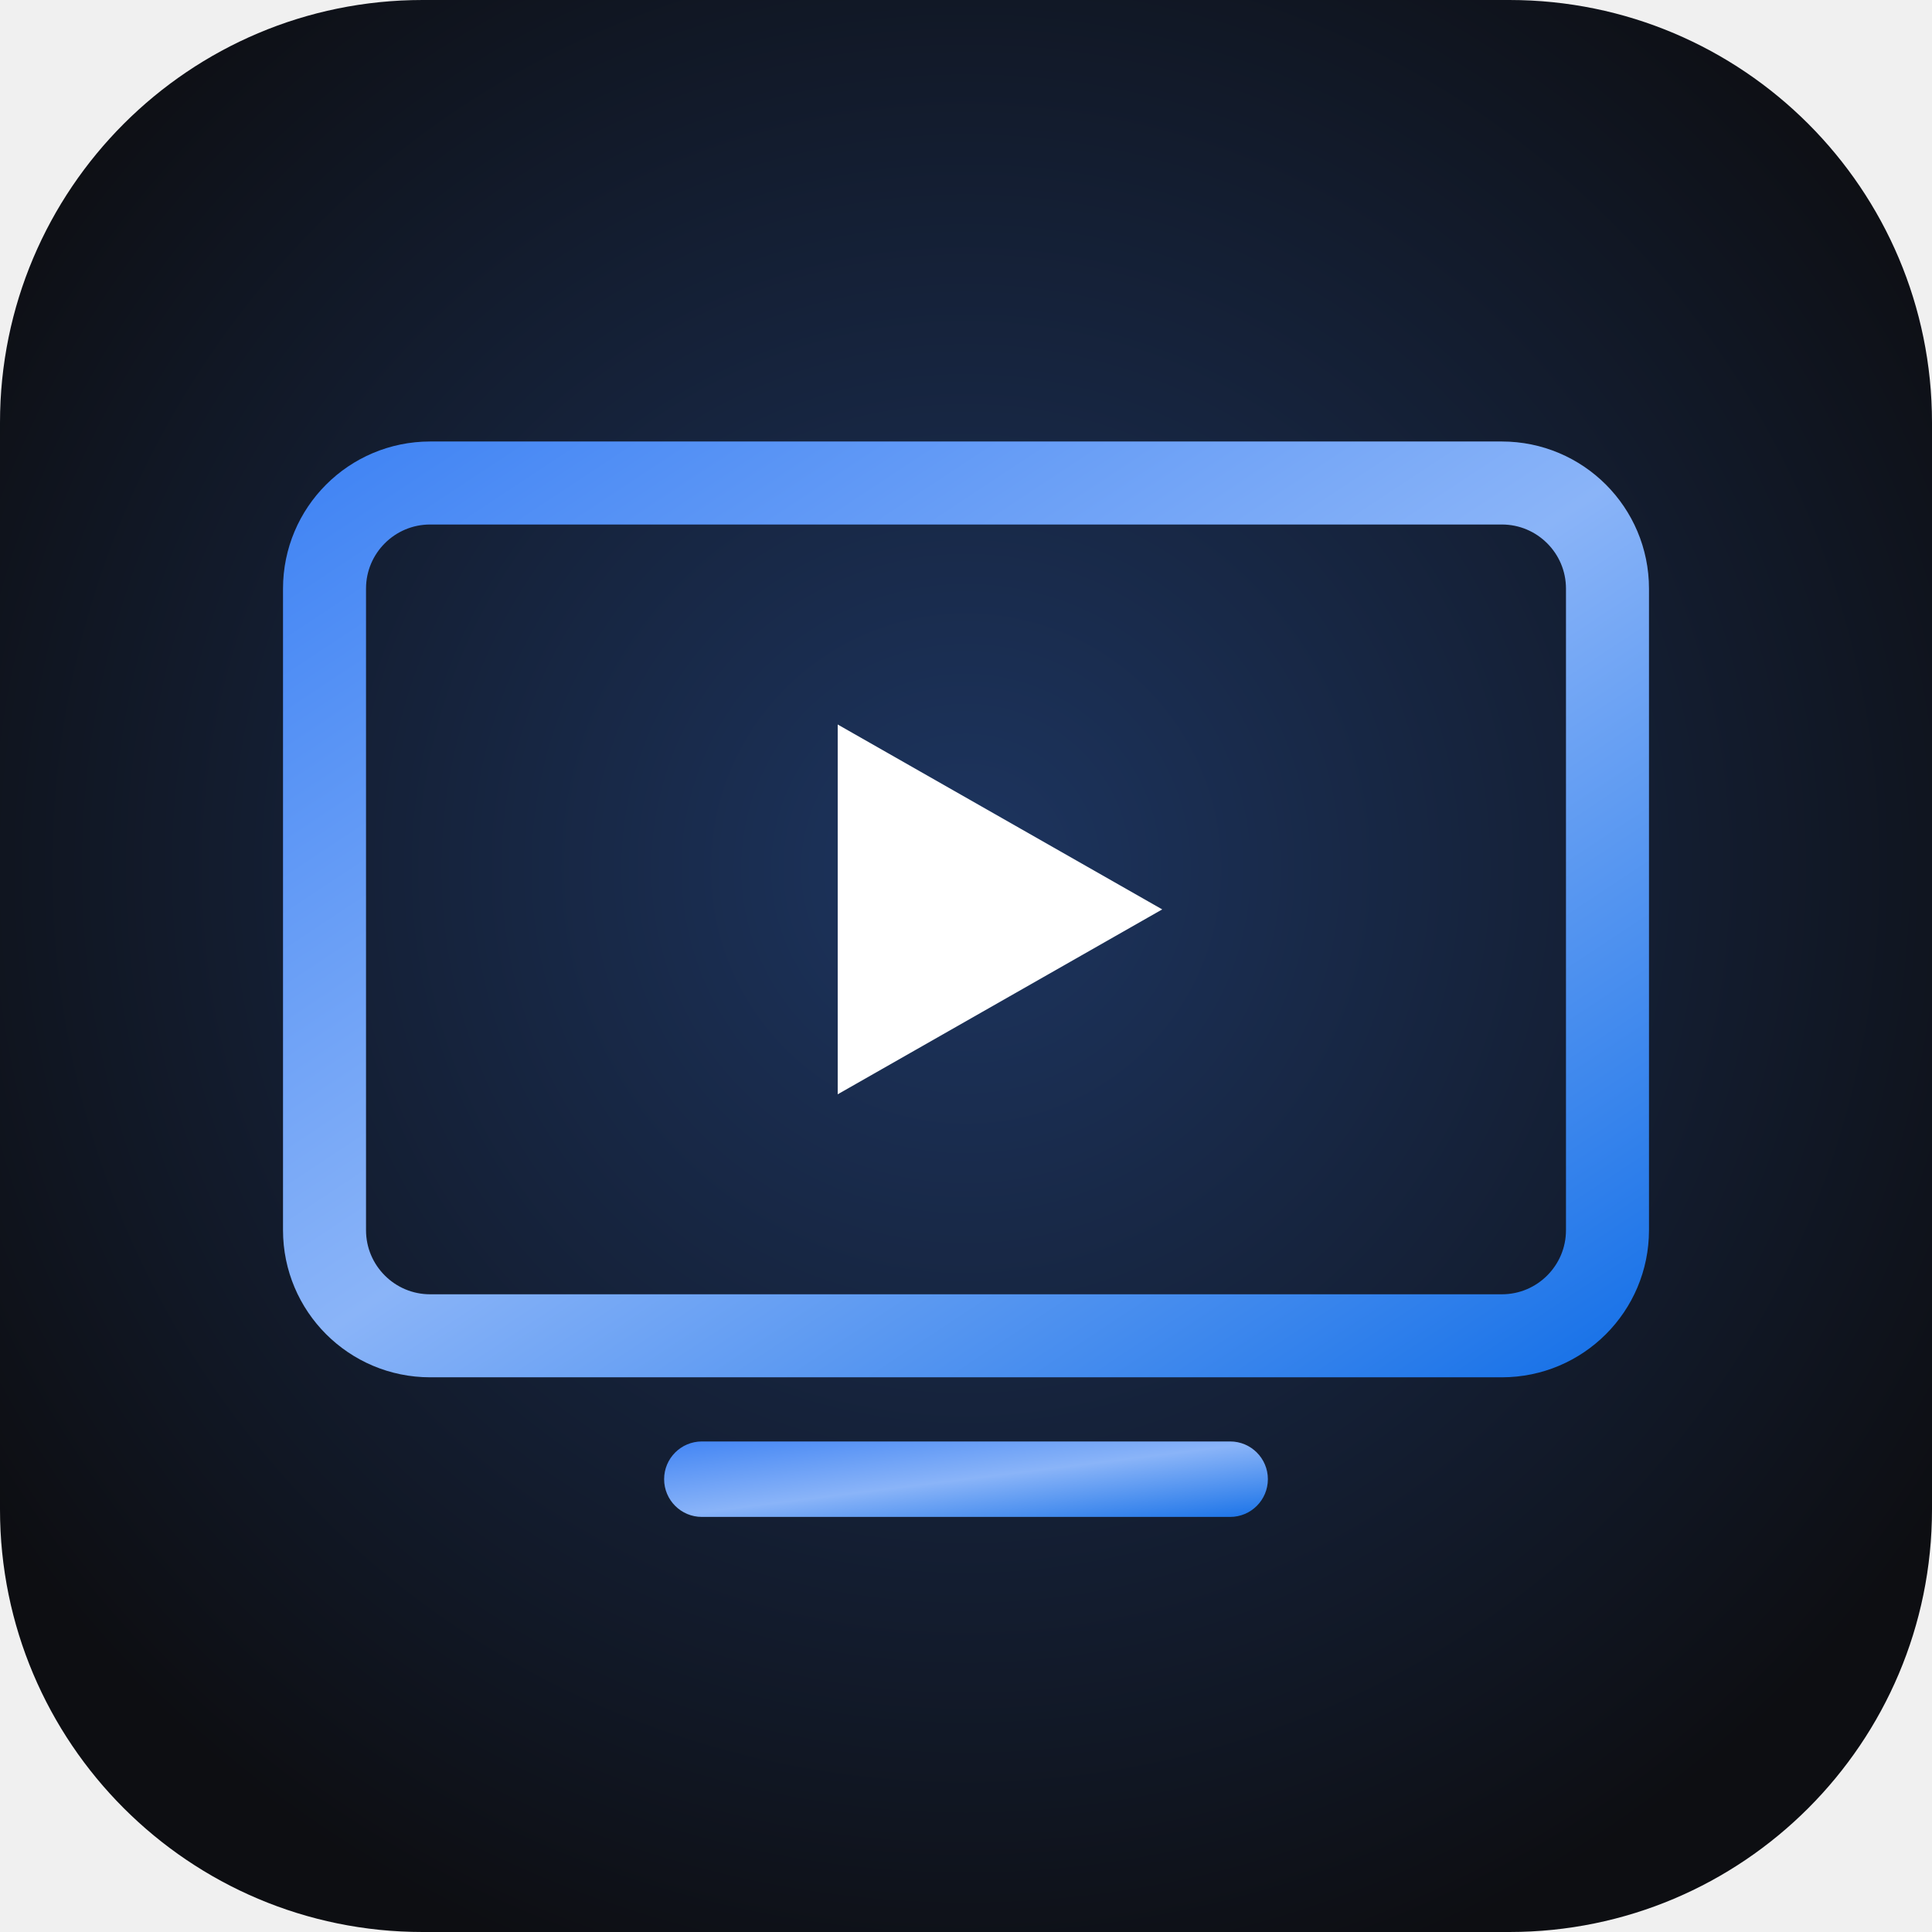
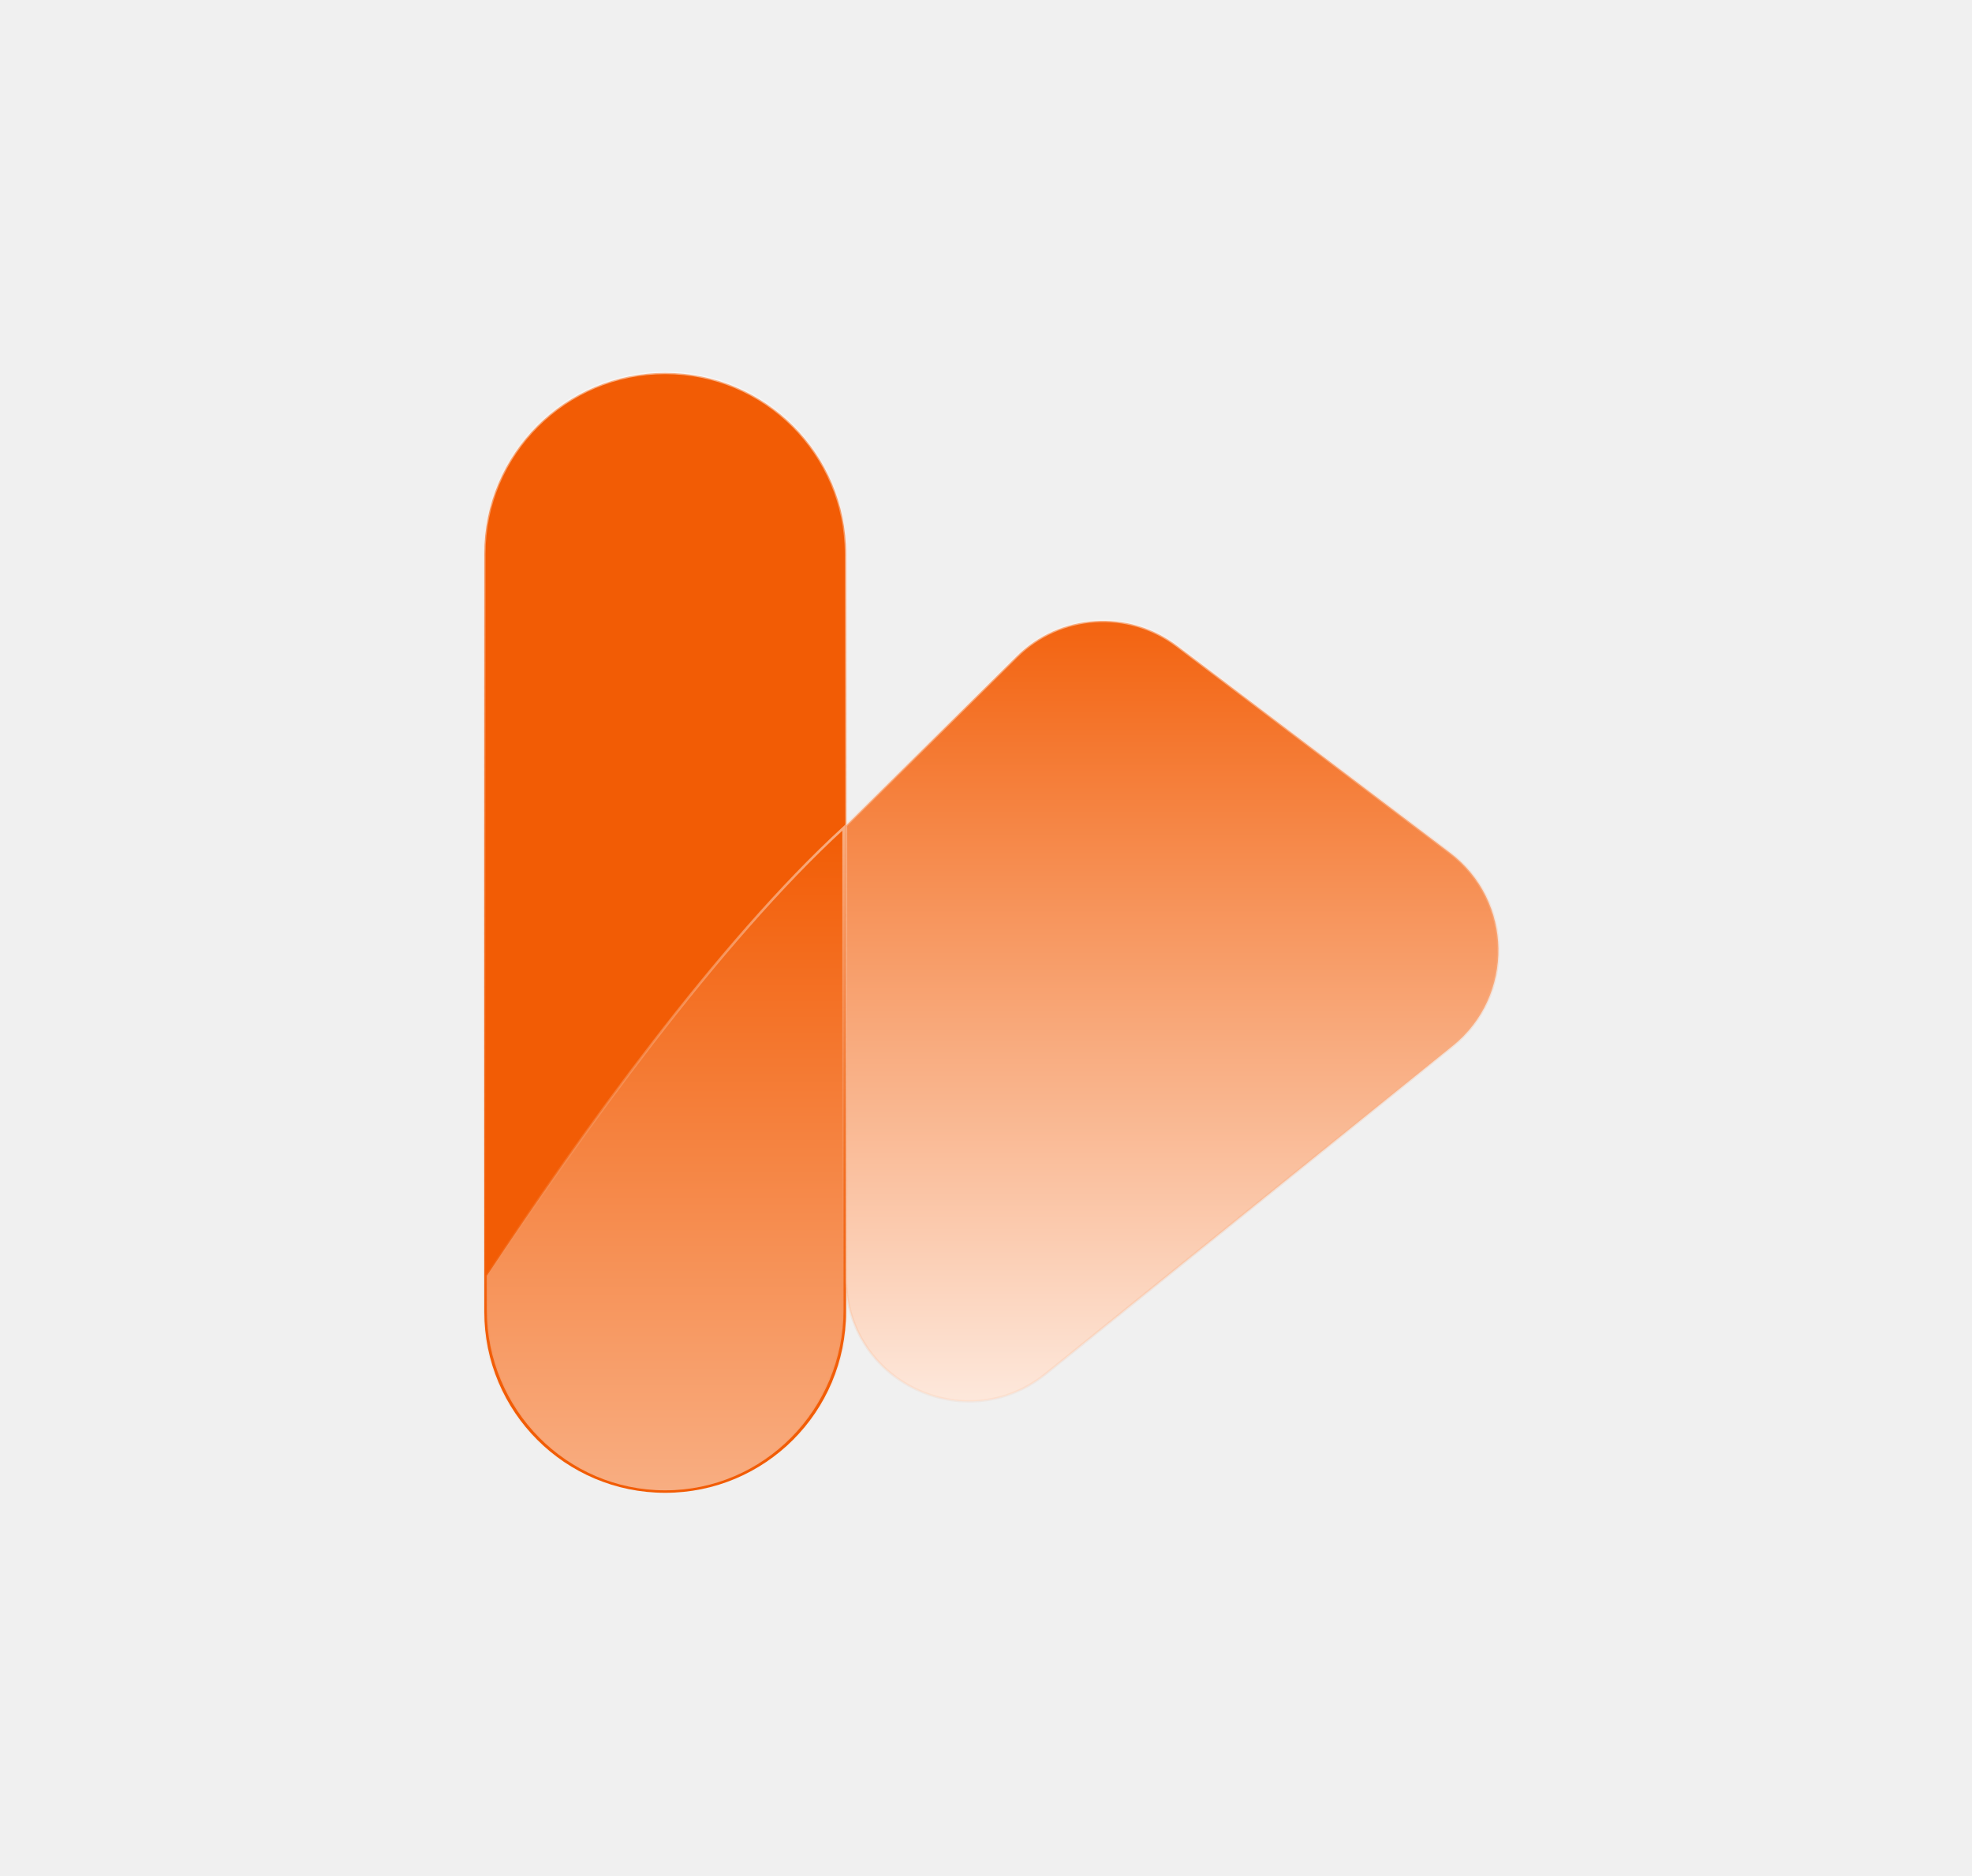
- <svg xmlns="http://www.w3.org/2000/svg" viewBox="0 0 512 512">
+ <svg xmlns="http://www.w3.org/2000/svg" viewBox="0 0 796 757" fill="none">
  <defs>
-     <radialGradient id="bgGlow" cx="50%" cy="45%" r="60%">
-       <stop offset="0%" stop-color="#1d3560" />
-       <stop offset="100%" stop-color="#0d0e12" />
-     </radialGradient>
-     <linearGradient id="accent" x1="0%" y1="0%" x2="100%" y2="100%">
-       <stop offset="0%" stop-color="#4285f4" />
-       <stop offset="50%" stop-color="#8ab4f8" />
-       <stop offset="100%" stop-color="#1a73e8" />
+     <linearGradient id="paint0_linear_2393_3956" x1="73.5" y1="0" x2="73.5" y2="453" gradientUnits="userSpaceOnUse">
+       <stop stop-color="white" stop-opacity="0.5" />
+       <stop offset="1" stop-color="#F25C05" stop-opacity="0" />
+     </linearGradient>
+     <linearGradient id="paint1_linear_2393_3956" x1="72.5" y1="0" x2="72.5" y2="269" gradientUnits="userSpaceOnUse">
+       <stop stop-color="#F25C05" />
+       <stop offset="1" stop-color="white" />
+     </linearGradient>
+     <linearGradient id="paint2_linear_2393_3956" x1="72.5" y1="0" x2="72.5" y2="269" gradientUnits="userSpaceOnUse">
+       <stop stop-color="white" stop-opacity="0.5" />
+       <stop offset="1" stop-color="#F25C05" stop-opacity="0" />
+     </linearGradient>
+     <linearGradient id="paint3_linear_2393_3956" x1="147.75" y1="0" x2="147.75" y2="386.5" gradientUnits="userSpaceOnUse">
+       <stop stop-color="#F25C05" />
+       <stop offset="1" stop-color="white" />
+     </linearGradient>
+     <linearGradient id="paint4_linear_2393_3956" x1="147.75" y1="0" x2="147.75" y2="386.5" gradientUnits="userSpaceOnUse">
+       <stop stop-color="white" stop-opacity="0.5" />
+       <stop offset="1" stop-color="#F25C05" stop-opacity="0" />
    </linearGradient>
  </defs>
-   <rect width="512" height="512" rx="112" fill="url(#bgGlow)" />
-   <rect x="86" y="128" width="340" height="226" rx="28" fill="none" stroke="url(#accent)" stroke-width="22" />
-   <polygon points="222,192 222,290 308,241" fill="#ffffff" />
-   <rect x="176" y="382" width="160" height="20" rx="10" fill="url(#accent)" />
+   <g id="kaira-mark">
+     <rect id="Rectangle_22048" transform="translate(195 150)" x="0.5" y="0.5" width="146" height="452" rx="73" fill="#F25C05" stroke="url(#paint0_linear_2393_3956)" />
+     <path id="Union" transform="translate(196 333)" d="M144.5 195.616C144.5 235.874 112.259 268.5 72.5 268.5C32.741 268.5 0.5 235.874 0.5 195.616V181.902C38.006 125.417 93.87 47.569 144.5 1.139V195.616Z" fill="url(#paint1_linear_2393_3956)" fill-opacity="0.5" stroke="url(#paint2_linear_2393_3956)" />
+     <path id="Rectangle_22049" transform="translate(341 234)" d="M69.351 30.925C86.856 13.564 114.469 11.732 134.114 26.628L244.233 110.122C269.874 129.564 270.442 167.917 245.387 188.108L81.061 320.534C48.679 346.63 0.5 323.58 0.5 281.992V99.209L69.351 30.925Z" fill="url(#paint3_linear_2393_3956)" stroke="url(#paint4_linear_2393_3956)" />
+   </g>
</svg>
